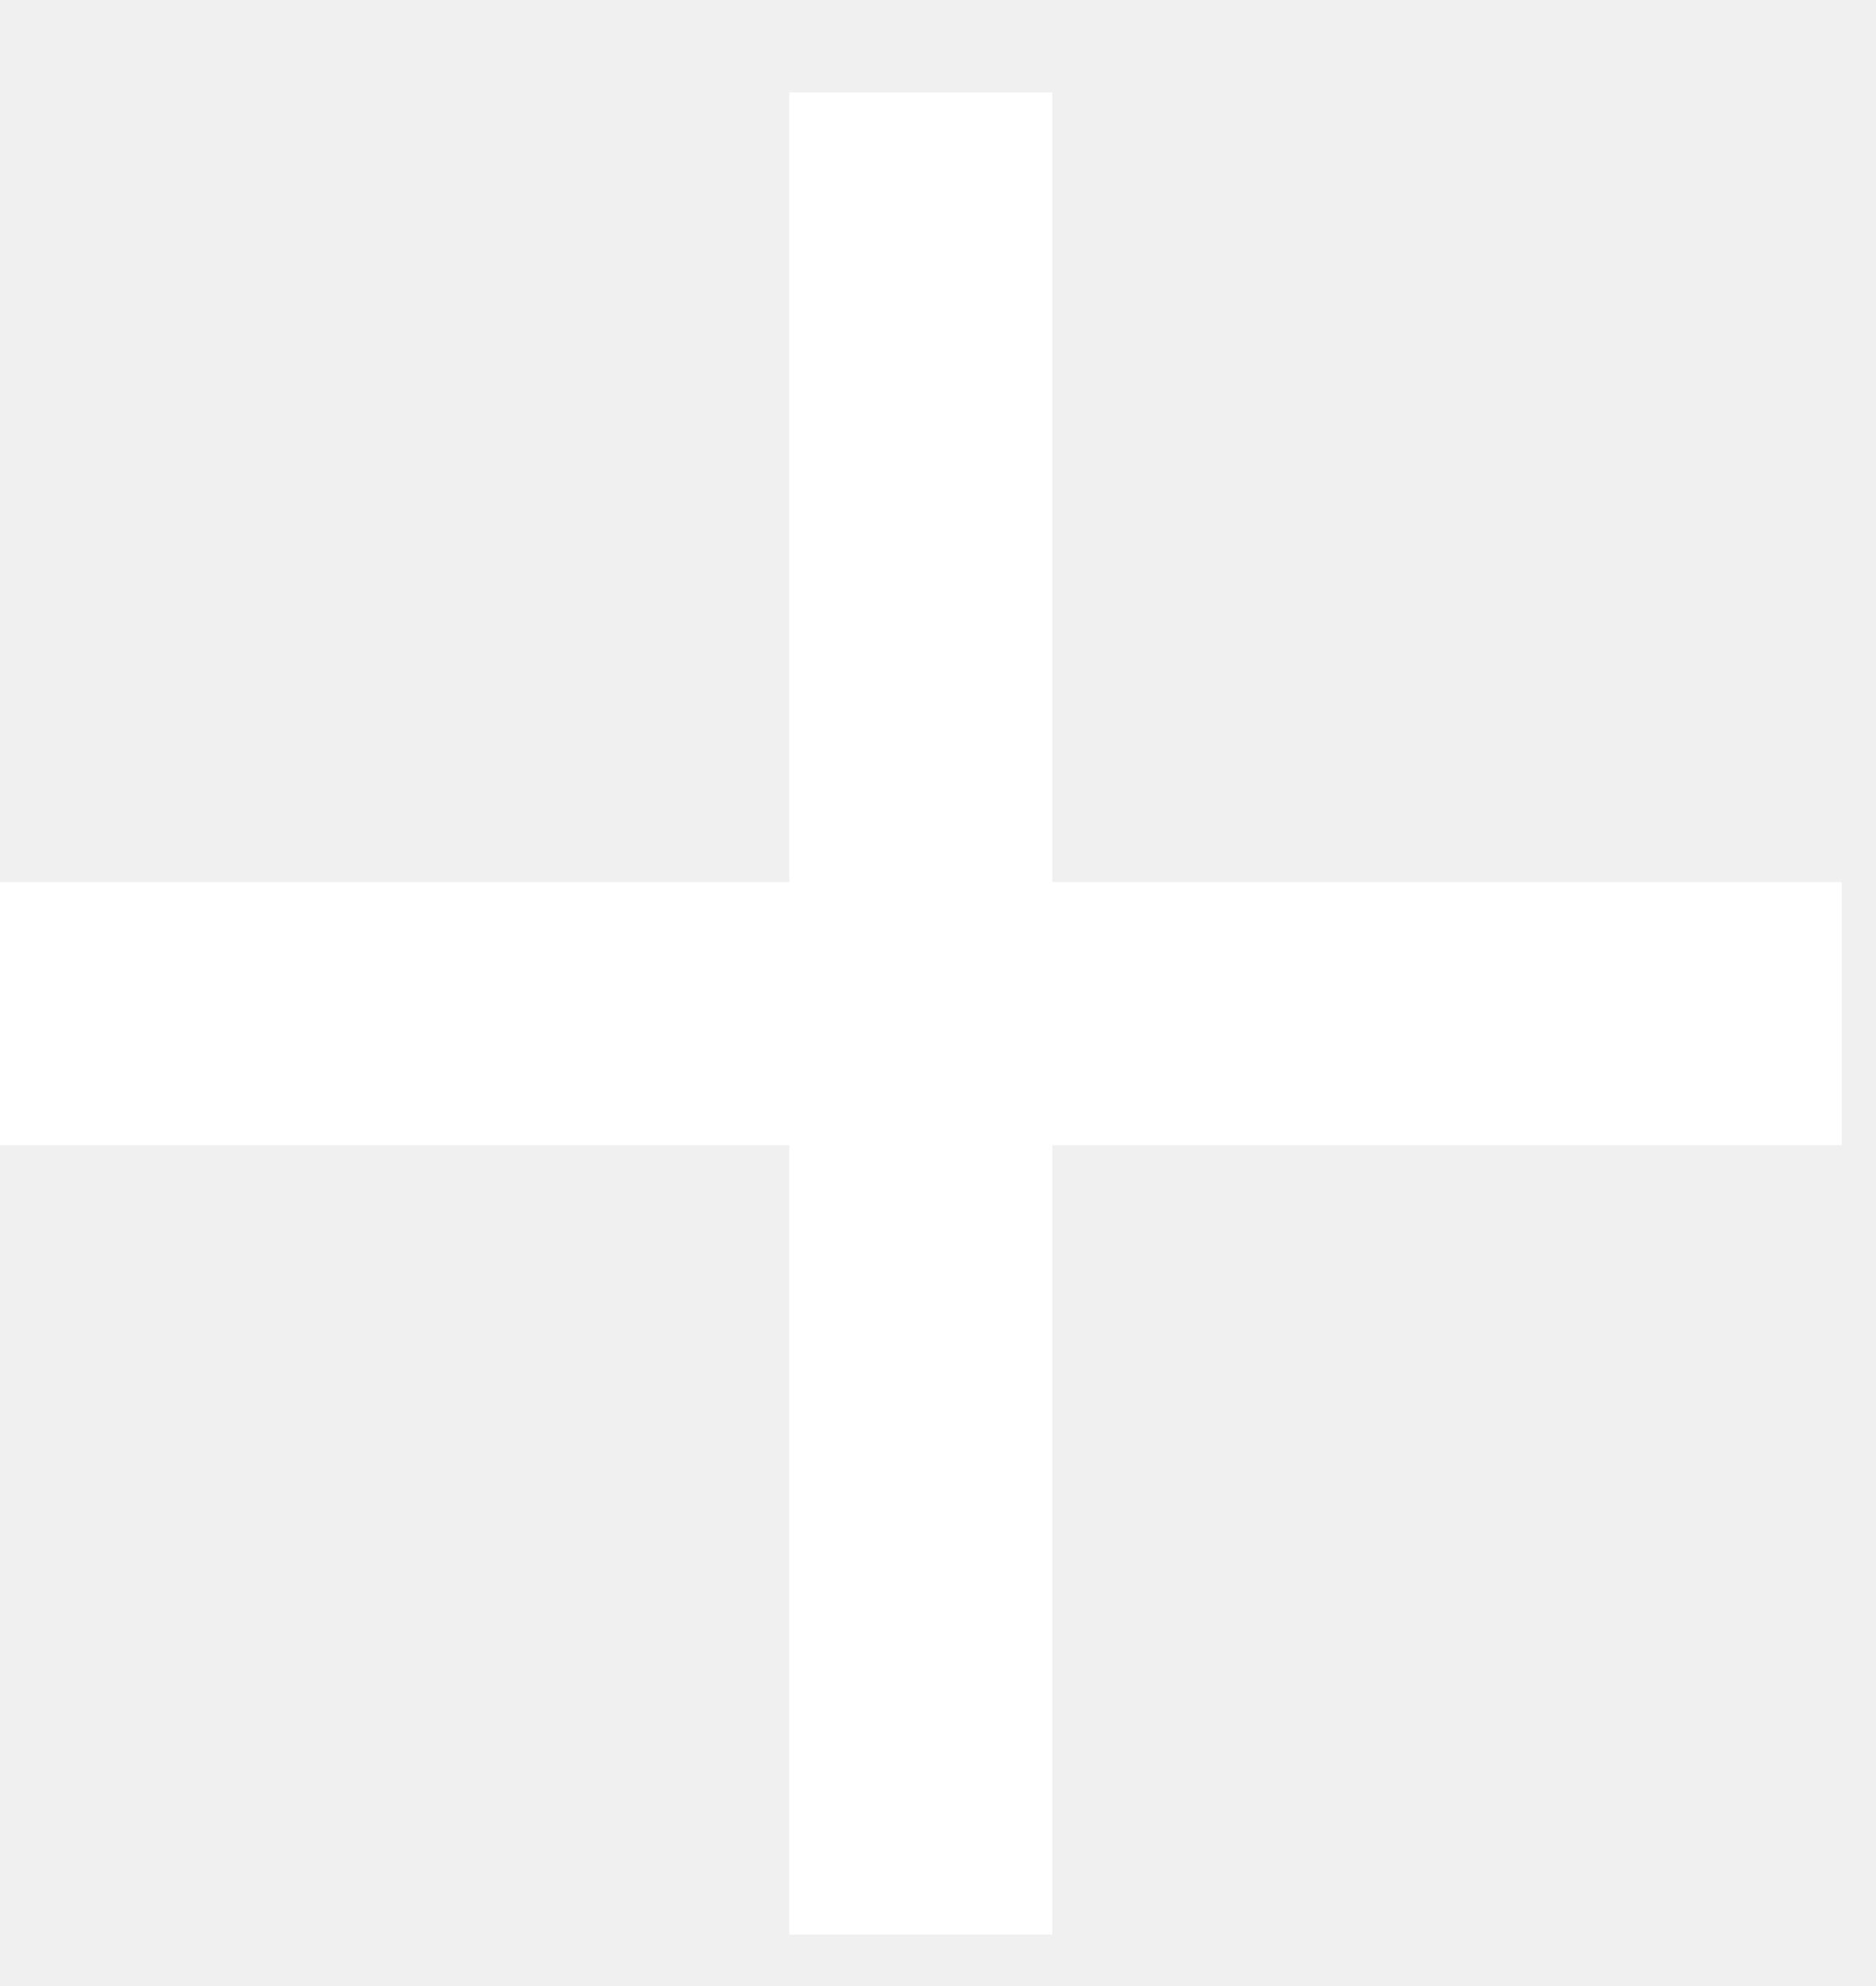
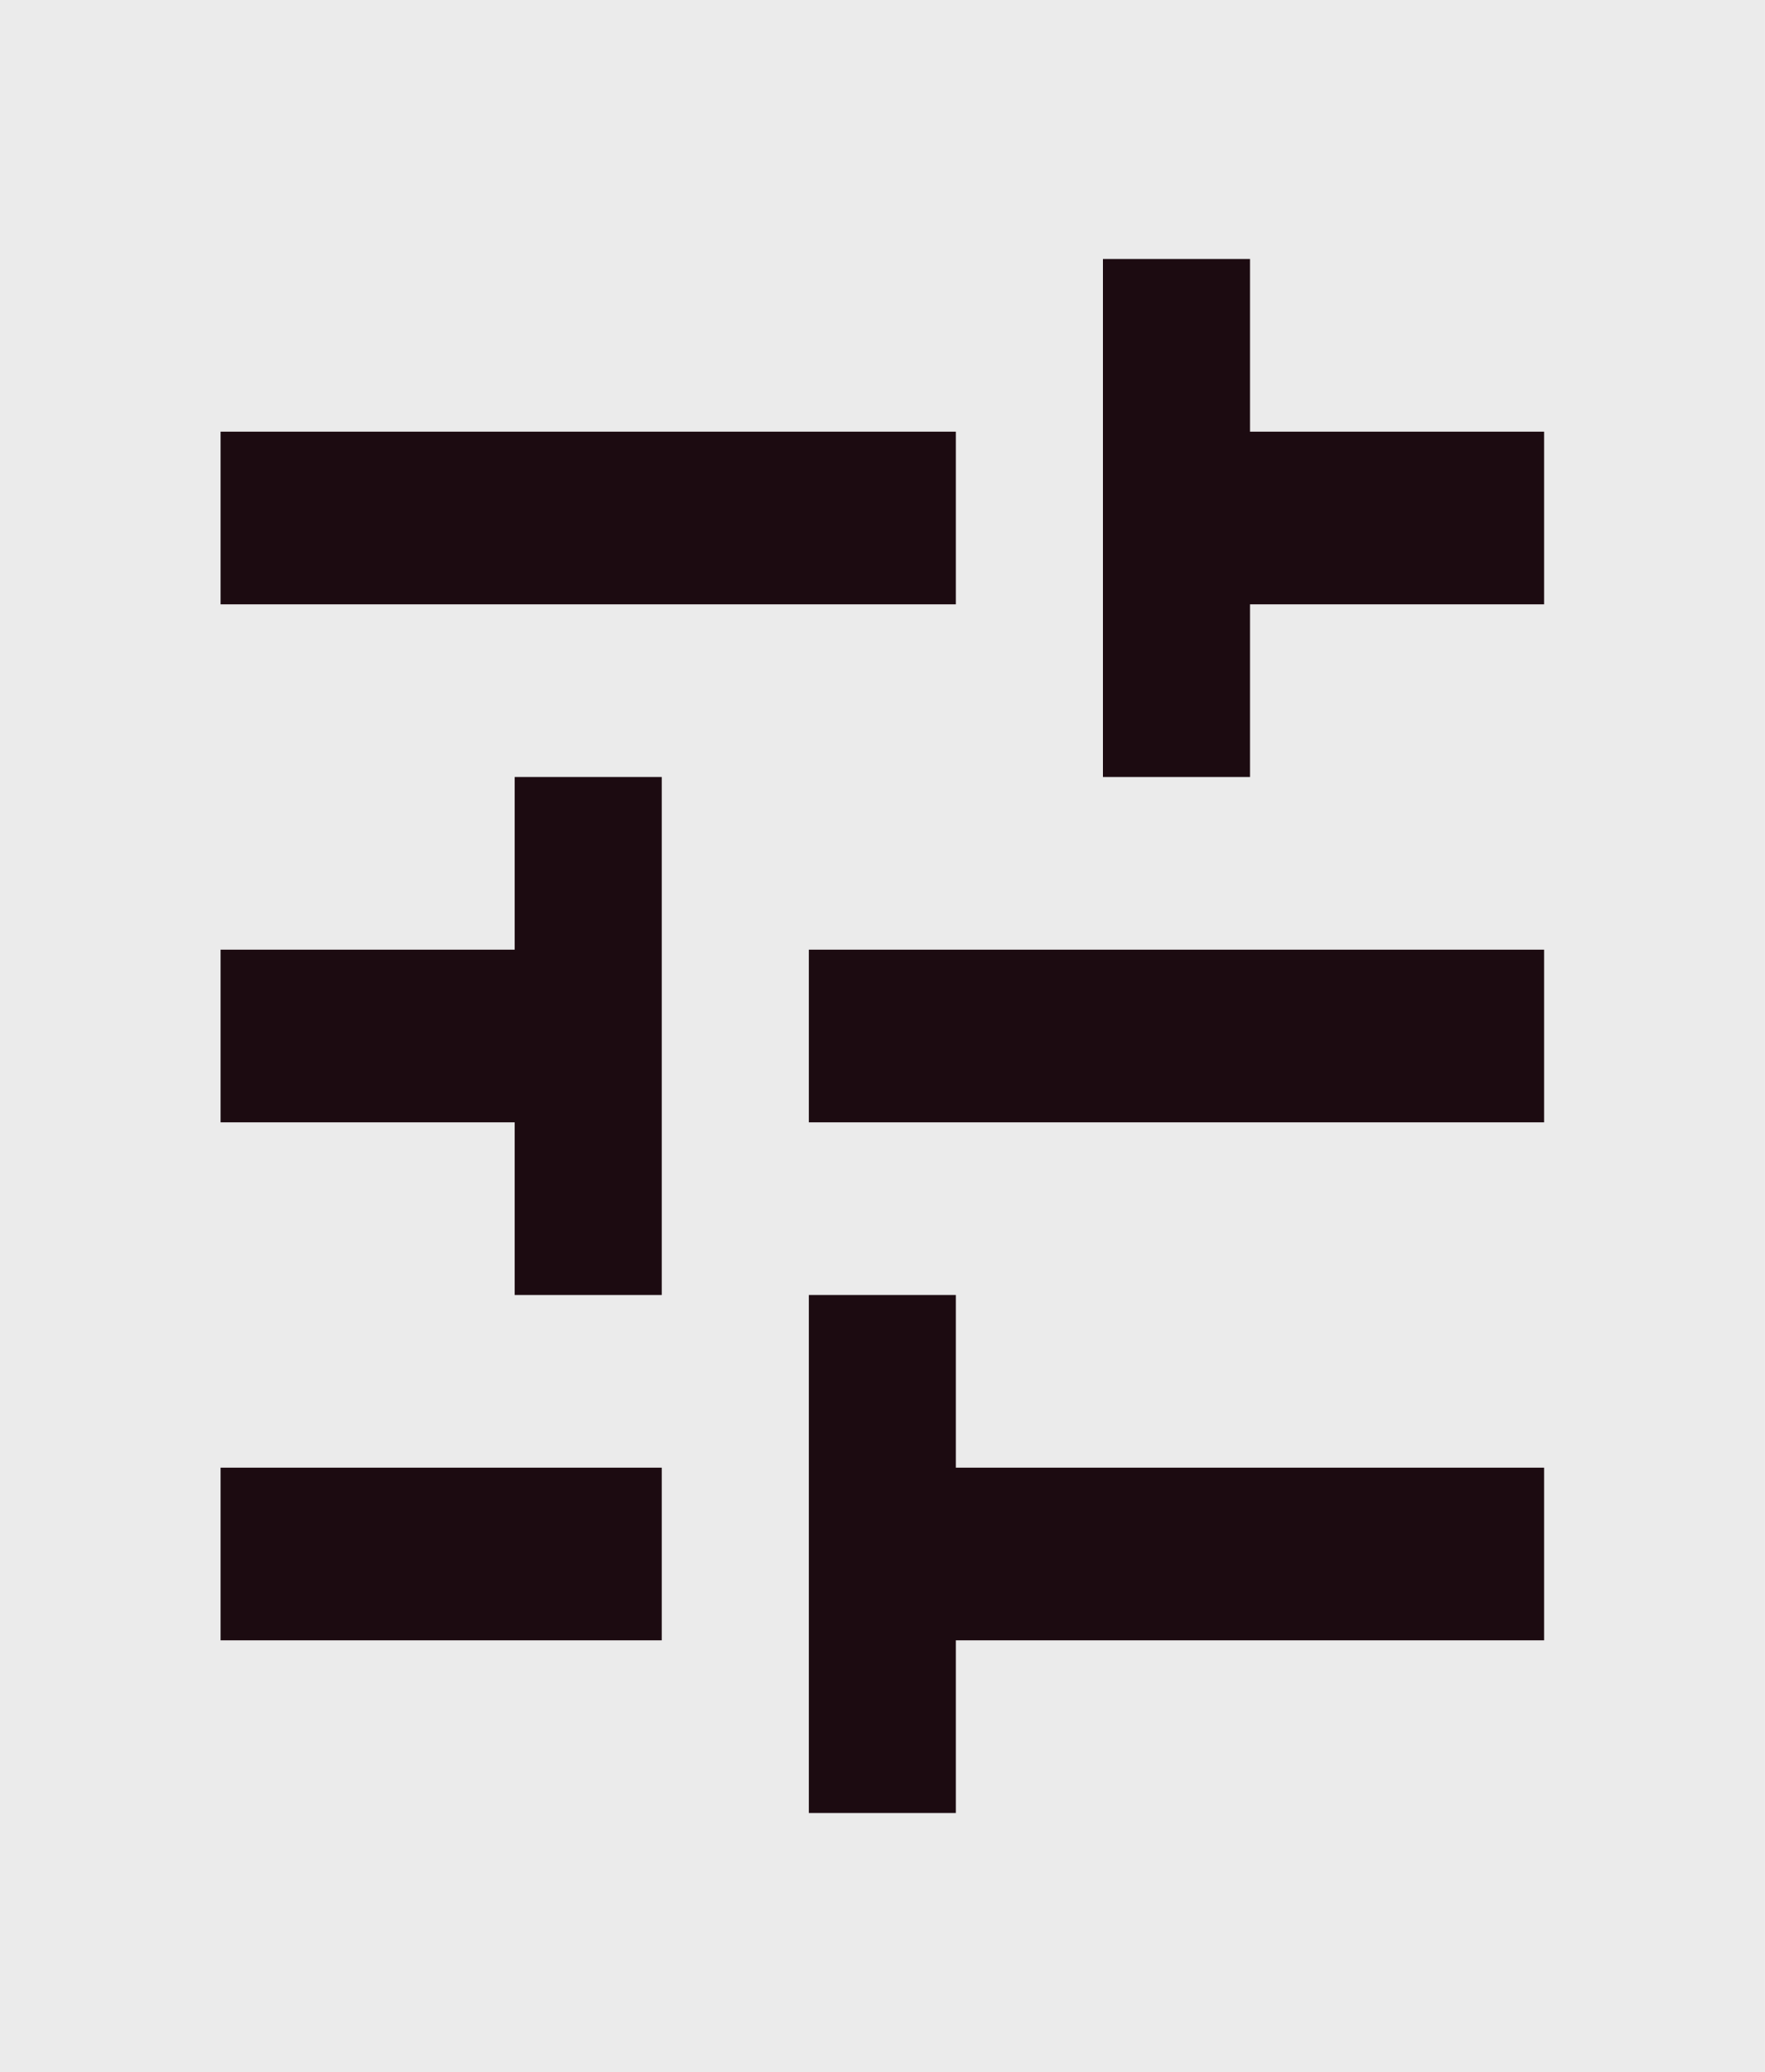
- <svg xmlns="http://www.w3.org/2000/svg" width="17" height="18" viewBox="0 0 17 18" fill="none">
-   <path d="M16.696 10.379H9.54V17.534H7.155V10.379H0V7.994H7.155V0.838H9.54V7.994H16.696V10.379Z" fill="white" />
+ <svg xmlns="http://www.w3.org/2000/svg" width="23" height="27" viewBox="0 0 23 27" fill="none">
+   <rect width="23" height="27" fill="#EBEBEB" />
+   <path fill-rule="evenodd" clip-rule="evenodd" d="M16.292 10.125H14.375V3.375H16.292V5.625H20.125V7.875H16.292V10.125ZM2.875 7.875V5.625H12.458V7.875H2.875ZM2.875 21.375V19.125H8.625V21.375H2.875ZM12.458 23.625V21.375H20.125V19.125H12.458V16.875H10.542V23.625H12.458ZM6.708 12.375V10.125H8.625V16.875H6.708V14.625H2.875V12.375H6.708ZM20.125 14.625V12.375H10.542V14.625H20.125Z" fill="#1C0B11" />
</svg>
